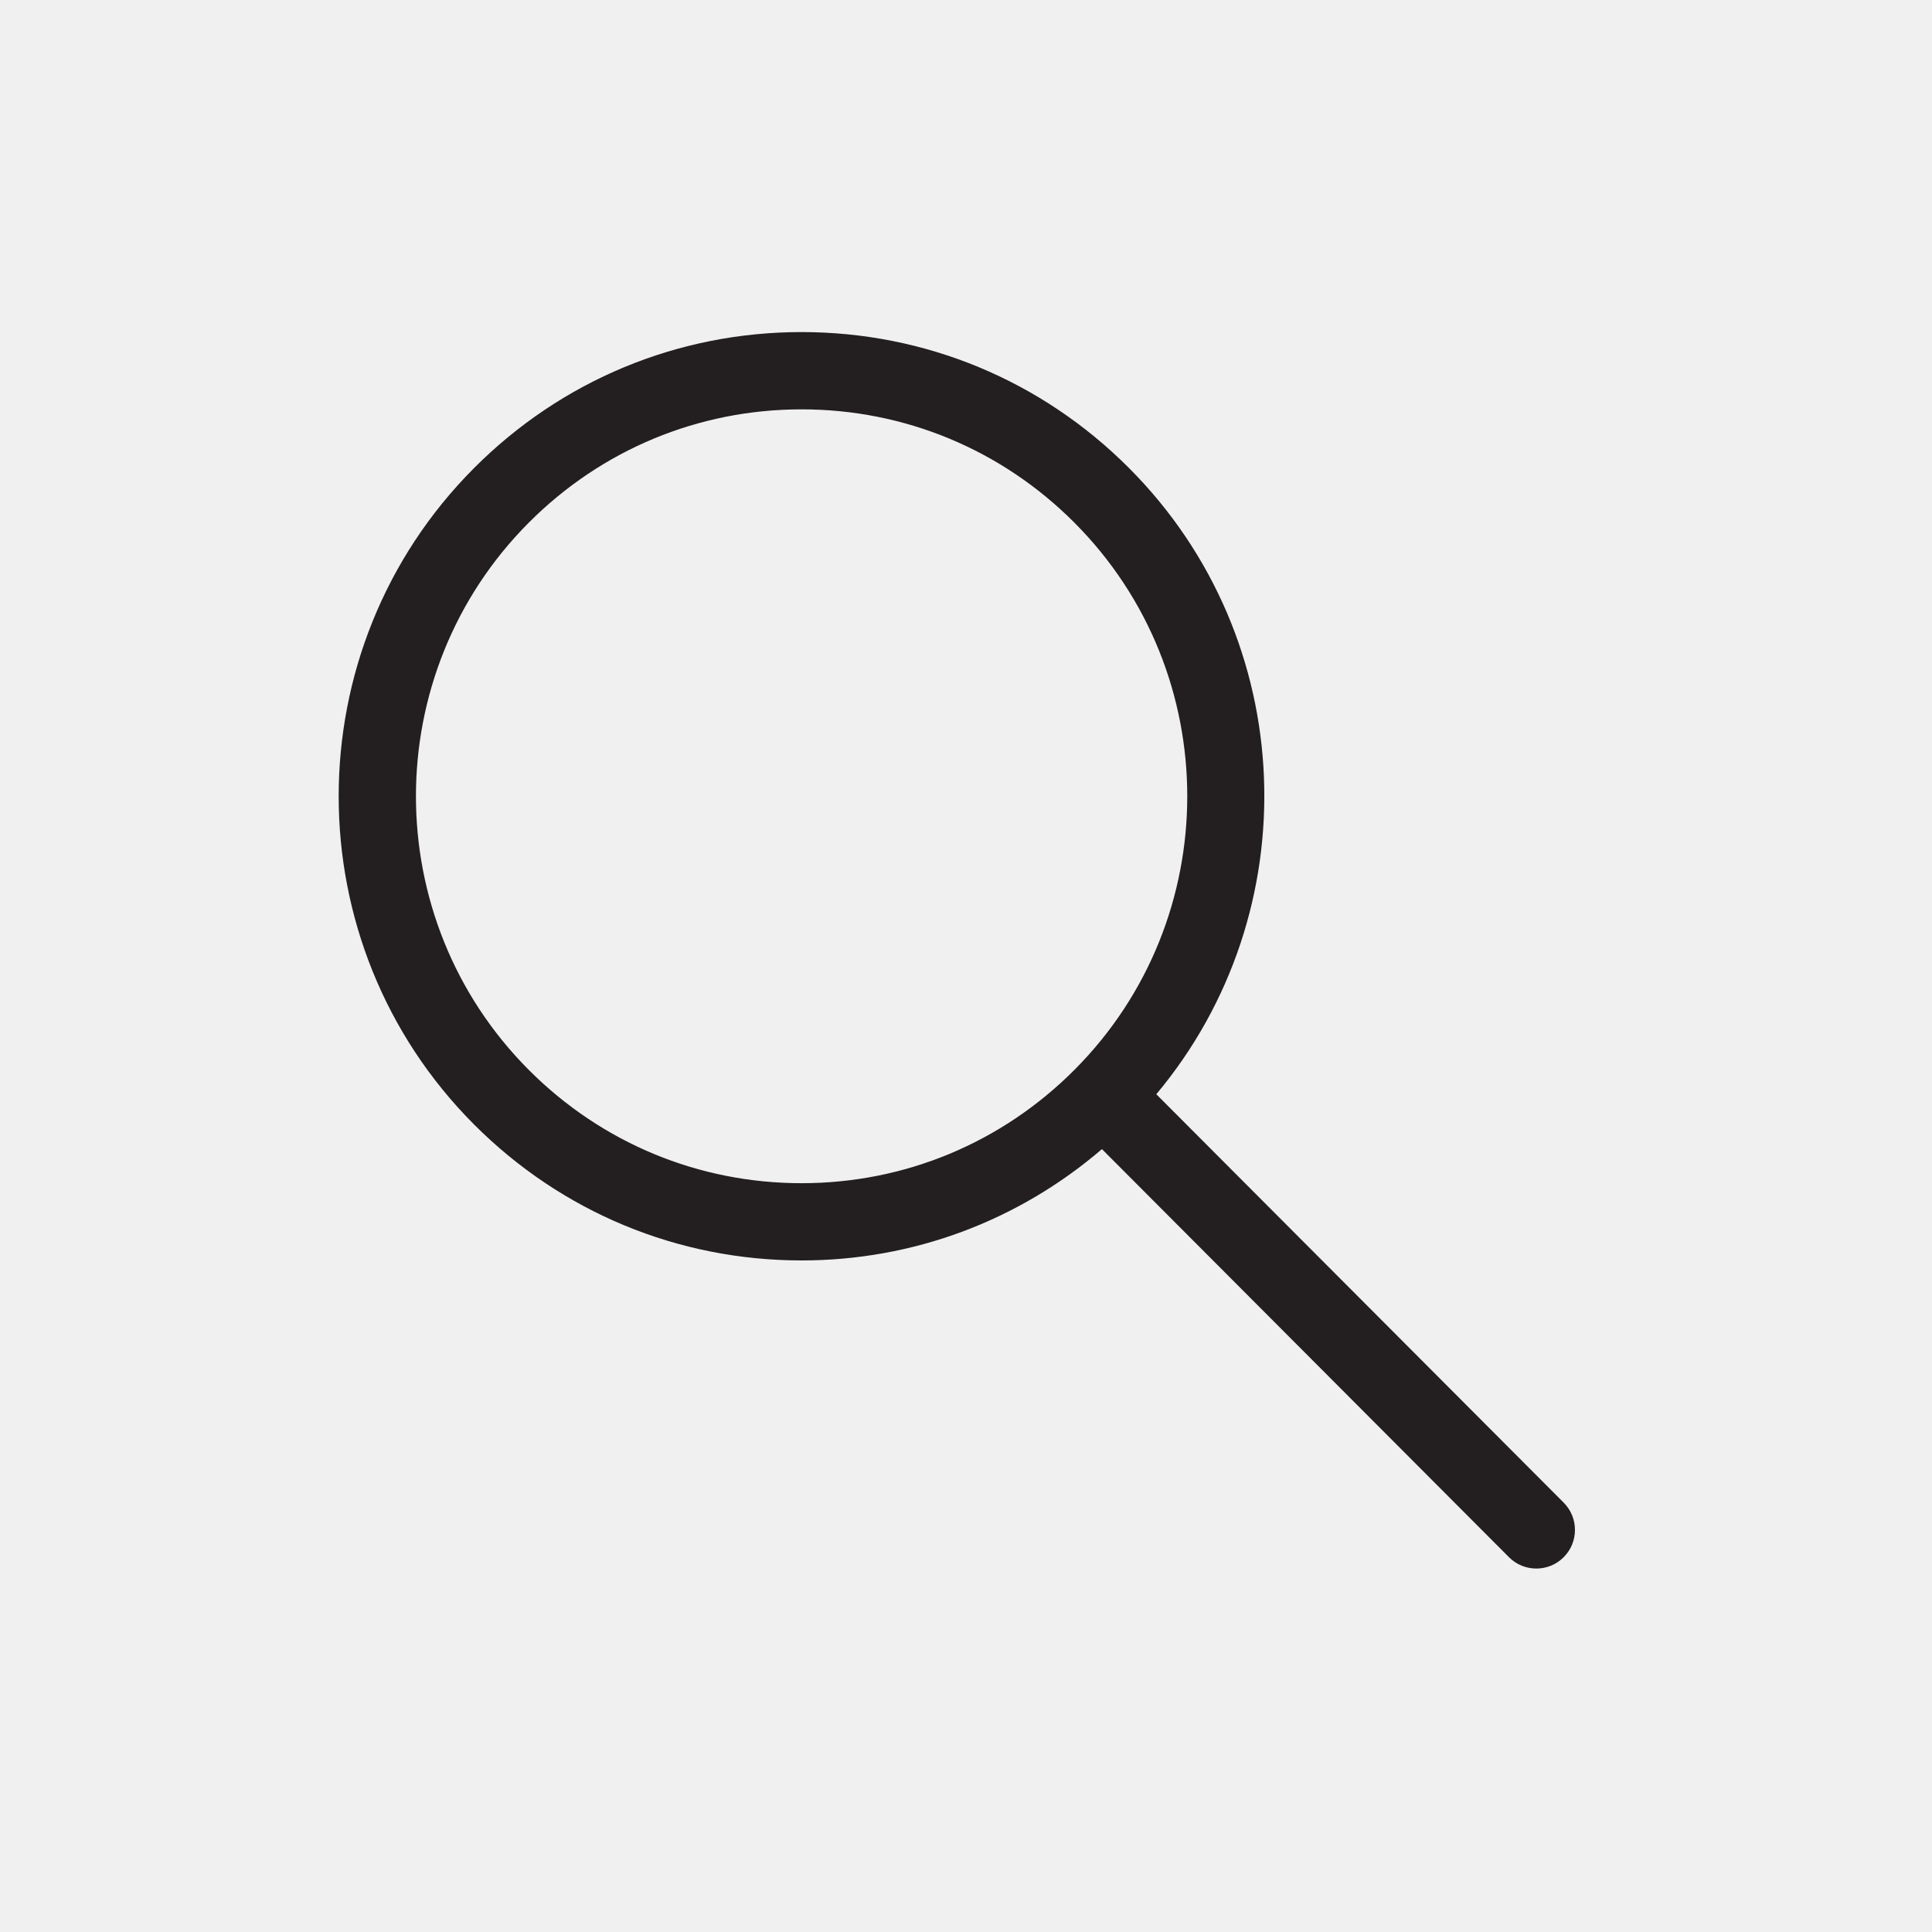
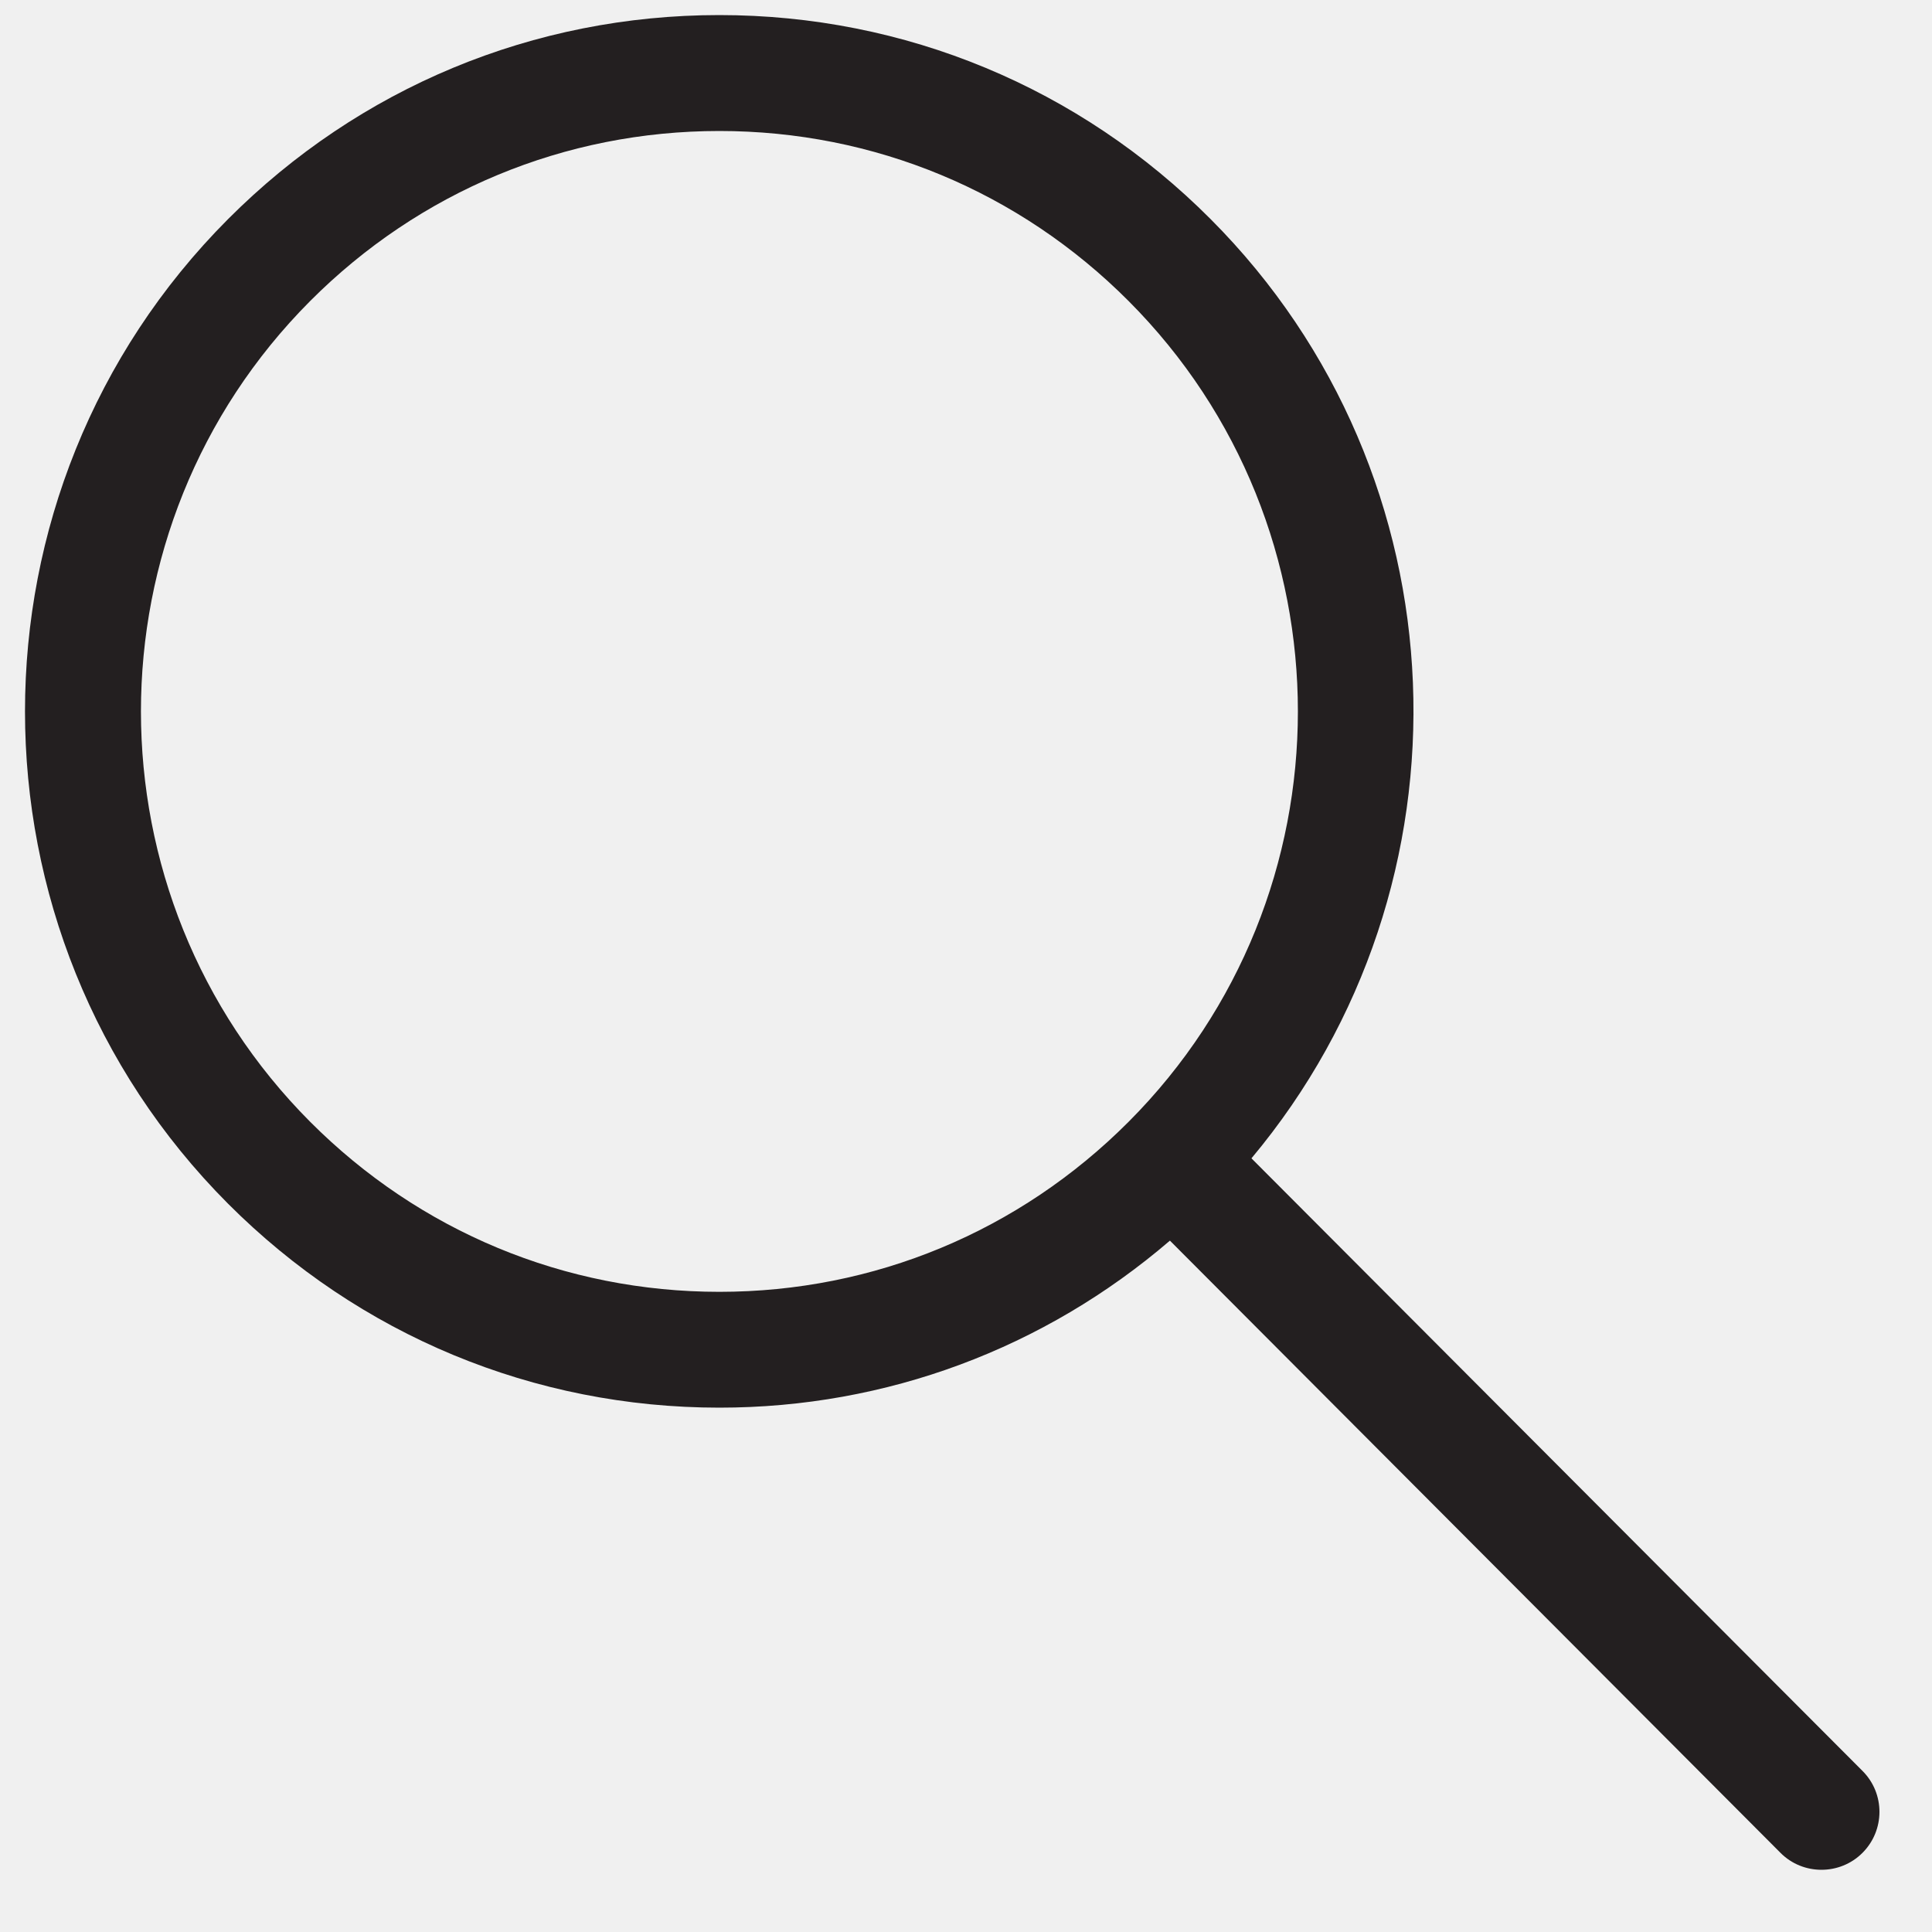
- <svg xmlns="http://www.w3.org/2000/svg" height="800px" width="800px" version="1.1" id="Layer_1" viewBox="0 0 50 50" enable-background="new 0 0 50 50" xml:space="preserve">
-   <path fill="#231F20" d="M20.745,32.62c2.883,0,5.606-1.022,7.773-2.881L39.052,40.3c0.195,0.196,0.452,0.294,0.708,0.294  c0.255,0,0.511-0.097,0.706-0.292c0.391-0.39,0.392-1.023,0.002-1.414L29.925,28.319c3.947-4.714,3.717-11.773-0.705-16.205  c-2.264-2.27-5.274-3.52-8.476-3.52s-6.212,1.25-8.476,3.52c-4.671,4.683-4.671,12.304,0,16.987  C14.533,31.37,17.543,32.62,20.745,32.62z M13.685,13.526c1.886-1.891,4.393-2.932,7.06-2.932s5.174,1.041,7.06,2.932  c3.895,3.905,3.895,10.258,0,14.163c-1.886,1.891-4.393,2.932-7.06,2.932s-5.174-1.041-7.06-2.932  C9.791,23.784,9.791,17.431,13.685,13.526z" />
+ <svg xmlns="http://www.w3.org/2000/svg" width="20" height="20" viewBox="0 0 20 20" fill="none">
+   <g clip-path="url(#clip0_42_11)">
+     <path d="M7.447 14.572C9.177 14.572 10.811 13.959 12.111 12.843L18.431 19.18C18.548 19.298 18.702 19.356 18.856 19.356C19.009 19.356 19.163 19.298 19.28 19.181C19.514 18.947 19.515 18.567 19.281 18.333L12.955 11.991C15.323 9.163 15.185 4.928 12.532 2.268C11.174 0.906 9.368 0.156 7.446 0.156C5.525 0.156 3.719 0.906 2.361 2.268C-0.442 5.078 -0.442 9.651 2.361 12.461C3.72 13.822 5.526 14.572 7.447 14.572ZM3.211 3.116C4.343 1.981 5.847 1.356 7.447 1.356C9.047 1.356 10.551 1.981 11.683 3.116C14.02 5.459 14.02 9.27 11.683 11.613C10.551 12.748 9.047 13.373 7.447 13.373C5.847 13.373 4.343 12.748 3.211 11.613C0.875 9.27 0.875 5.459 3.211 3.116Z" fill="#231F20" />
+   </g>
+   <defs>
+     <clipPath id="clip0_42_11">
+       <rect width="20" height="20" fill="white" />
+     </clipPath>
+   </defs>
</svg>
